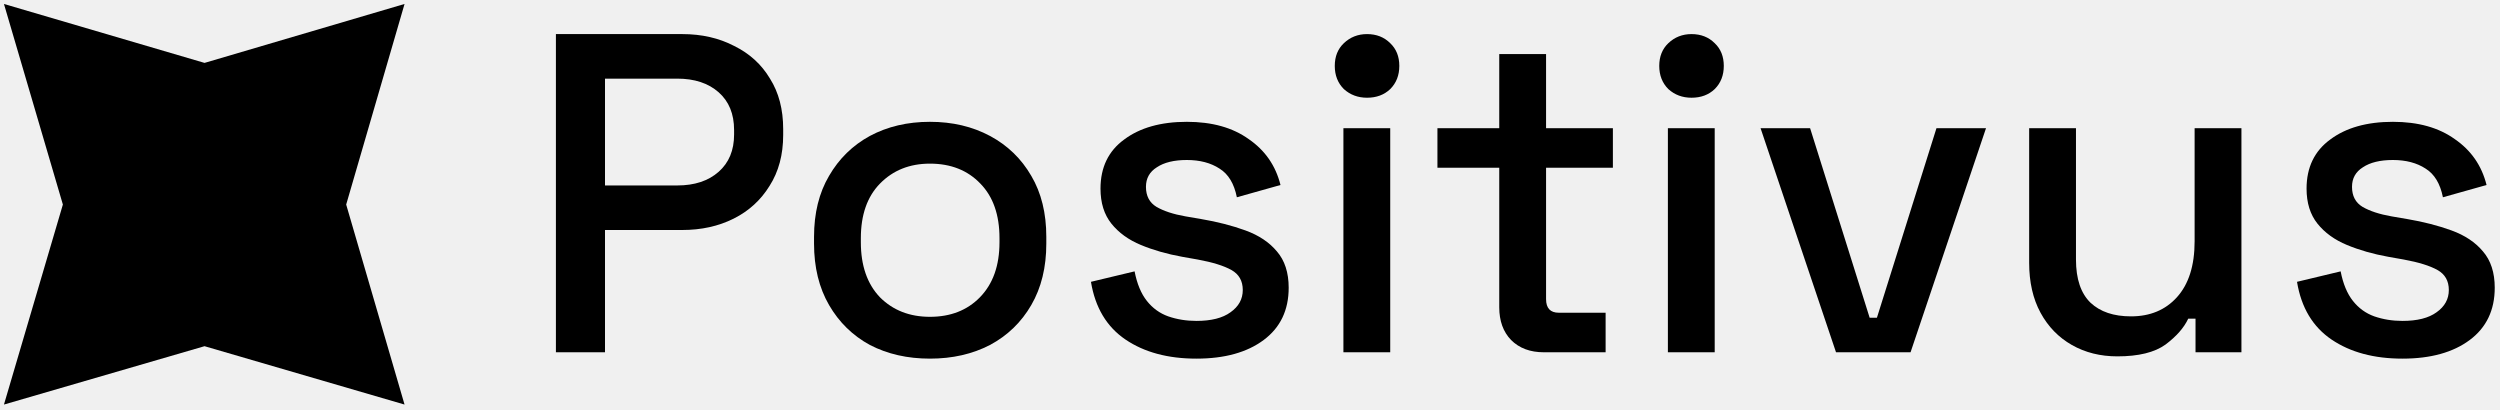
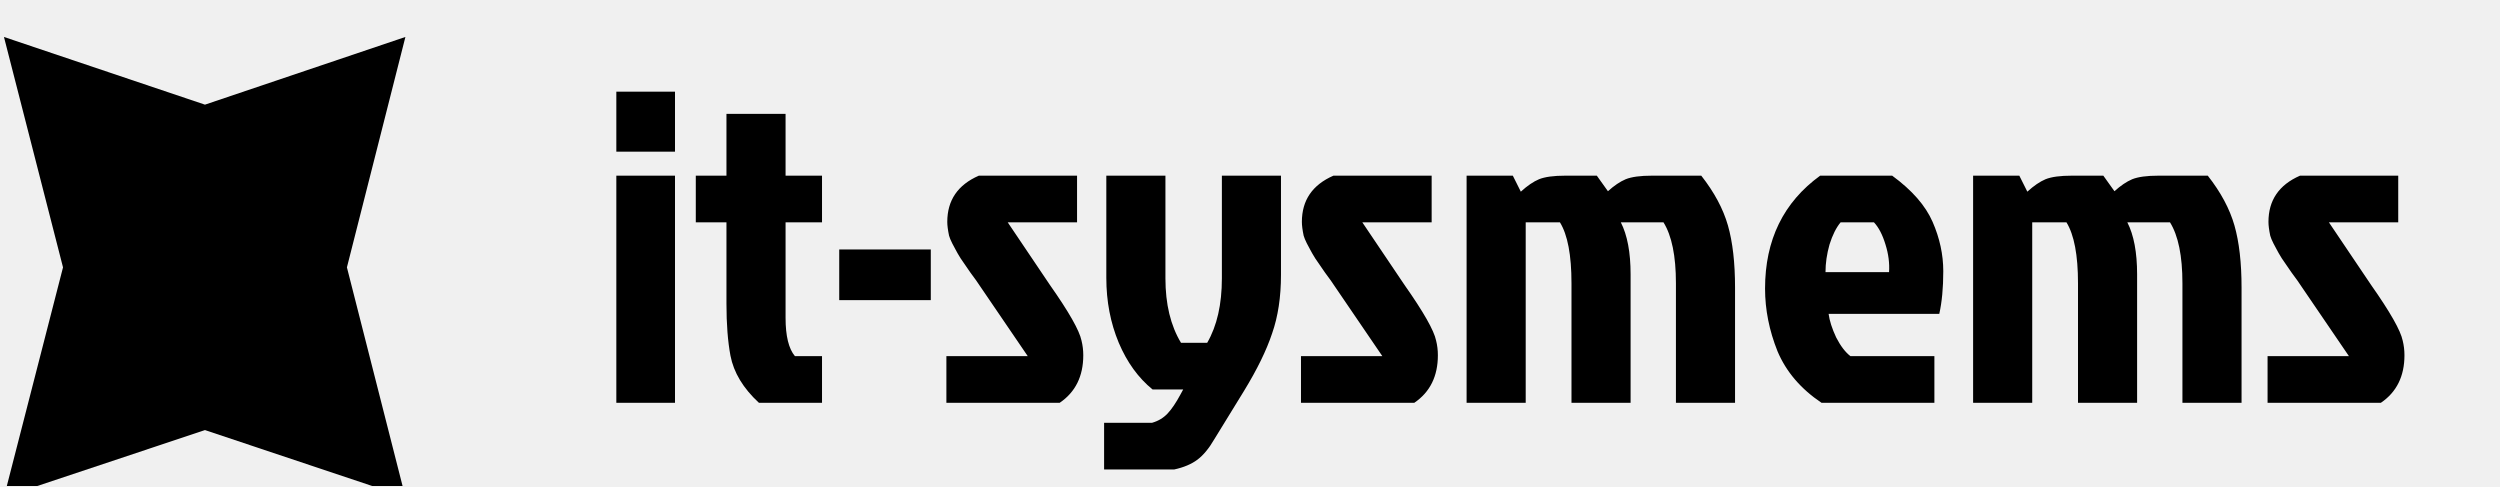
- <svg xmlns="http://www.w3.org/2000/svg" width="220" height="36" viewBox="0 0 220 36" fill="none">
-   <style>
-     .icon-fill {
-     fill: black;
-     }
-     @media (prefers-color-scheme: light) {
-     .icon-fill {
-     fill: white;
-     }
-     }
-   </style>
-   <g clip-path="url(#clip0_330_1194)">
-     <path class="icon-fill" d="M17.999 5.535L35.6 0.349L30.464 18L35.6 35.601L17.999 30.465L0.348 35.601L5.533 18L0.348 0.349L17.999 5.535Z" />
+ <svg xmlns="http://www.w3.org/2000/svg" width="180" height="35" viewBox="0 0 180 35" fill="none">
+   <g clip-path="url(#clip0_2030_536)">
+     <mask id="mask0_2030_536" style="mask-type:luminance" maskUnits="userSpaceOnUse" x="0" y="2" width="30" height="35">
+       <path d="M29.517 2.333H0V36.167H29.517V2.333Z" fill="white" />
+     </mask>
+     <g mask="url(#mask0_2030_536)">
+       <path d="M14.757 7.535L29.189 2.661L24.978 19.25L29.189 35.792L14.757 30.965L0.285 35.792L4.537 19.25L0.285 2.661L14.757 7.535Z" fill="black" />
+     </g>
+     <path d="M44.376 29V12.648H48.6V29H44.376ZM44.376 6.6H48.6V10.92H44.376V6.6ZM52.305 21.864V16.008H50.097V12.648H52.305V8.2H56.561V12.648H59.185V16.008H56.561V22.888C56.561 24.189 56.785 25.107 57.233 25.64H59.185V29H54.641C53.51 27.955 52.827 26.824 52.593 25.608C52.401 24.584 52.305 23.336 52.305 21.864ZM60.425 21.608V17.96H67.017V21.608H60.425ZM70.476 12.648H77.548V16.008H72.556L75.596 20.52C76.961 22.461 77.719 23.795 77.868 24.52C77.953 24.861 77.996 25.213 77.996 25.576C77.996 27.091 77.431 28.232 76.3 29H68.14V25.64H73.996L70.572 20.616C70.423 20.381 70.188 20.051 69.868 19.624C69.569 19.197 69.335 18.856 69.164 18.6C68.993 18.323 68.876 18.12 68.812 17.992C68.748 17.864 68.663 17.704 68.556 17.512C68.449 17.299 68.375 17.117 68.332 16.968C68.247 16.563 68.204 16.232 68.204 15.976C68.204 14.419 68.961 13.309 70.476 12.648ZM79.655 20.008V12.648H83.911V20.04C83.911 21.896 84.284 23.443 85.031 24.68H86.919C87.623 23.464 87.975 21.917 87.975 20.04V12.648H92.231V19.784C92.231 21.384 92.018 22.792 91.591 24.008C91.186 25.224 90.514 26.6 89.575 28.136L87.431 31.624C87.047 32.285 86.642 32.776 86.215 33.096C85.788 33.416 85.234 33.651 84.551 33.8H79.495V30.44H82.951C83.399 30.312 83.772 30.088 84.071 29.768C84.37 29.448 84.679 28.989 84.999 28.392L85.191 28.04H82.983C81.959 27.208 81.148 26.088 80.551 24.68C79.954 23.251 79.655 21.693 79.655 20.008ZM96.007 12.648H103.079V16.008H98.087L101.127 20.52C102.493 22.461 103.25 23.795 103.399 24.52C103.485 24.861 103.527 25.213 103.527 25.576C103.527 27.091 102.962 28.232 101.831 29H93.671V25.64H99.527L96.103 20.616C95.954 20.381 95.719 20.051 95.399 19.624C95.101 19.197 94.866 18.856 94.695 18.6C94.525 18.323 94.407 18.12 94.343 17.992C94.279 17.864 94.194 17.704 94.087 17.512C93.981 17.299 93.906 17.117 93.863 16.968C93.778 16.563 93.735 16.232 93.735 15.976C93.735 14.419 94.493 13.309 96.007 12.648ZM112.699 12.648H114.971L115.771 13.768C116.219 13.363 116.645 13.075 117.051 12.904C117.477 12.733 118.107 12.648 118.939 12.648H122.491C123.429 13.843 124.069 15.037 124.411 16.232C124.752 17.427 124.923 18.92 124.923 20.712V29H120.667V20.392C120.667 18.429 120.368 16.968 119.771 16.008H116.699C117.168 16.925 117.403 18.173 117.403 19.752V29H113.147V20.392C113.147 18.365 112.869 16.904 112.315 16.008H109.851V29H105.595V12.648H108.923L109.499 13.8C109.968 13.373 110.405 13.075 110.811 12.904C111.237 12.733 111.867 12.648 112.699 12.648ZM134.924 16.008H132.524C132.204 16.392 131.938 16.925 131.724 17.608C131.532 18.291 131.436 18.952 131.436 19.592H136.012C136.055 18.952 135.97 18.291 135.756 17.608C135.543 16.904 135.266 16.371 134.924 16.008ZM139.276 25.64V29H131.148C129.655 27.997 128.599 26.76 127.98 25.288C127.383 23.795 127.084 22.291 127.084 20.776C127.084 17.277 128.407 14.568 131.052 12.648H136.236C137.666 13.693 138.636 14.803 139.148 15.976C139.66 17.149 139.916 18.333 139.916 19.528C139.916 20.723 139.82 21.747 139.628 22.6H131.66C131.724 23.091 131.906 23.656 132.204 24.296C132.524 24.915 132.866 25.363 133.228 25.64H139.276ZM149.168 12.648H151.44L152.24 13.768C152.688 13.363 153.114 13.075 153.52 12.904C153.946 12.733 154.576 12.648 155.408 12.648H158.96C159.898 13.843 160.538 15.037 160.88 16.232C161.221 17.427 161.392 18.92 161.392 20.712V29H157.135V20.392C157.135 18.429 156.837 16.968 156.24 16.008H153.168C153.637 16.925 153.872 18.173 153.872 19.752V29H149.616V20.392C149.616 18.365 149.338 16.904 148.784 16.008H146.32V29H142.064V12.648H145.391L145.968 13.8C146.437 13.373 146.874 13.075 147.28 12.904C147.706 12.733 148.336 12.648 149.168 12.648ZM165.601 12.648H172.673V16.008H167.681L170.721 20.52C172.086 22.461 172.844 23.795 172.993 24.52C173.078 24.861 173.121 25.213 173.121 25.576C173.121 27.091 172.556 28.232 171.425 29H163.265V25.64H169.121L165.697 20.616C165.548 20.381 165.313 20.051 164.993 19.624C164.694 19.197 164.46 18.856 164.289 18.6C164.118 18.323 164.001 18.12 163.937 17.992C163.873 17.864 163.788 17.704 163.681 17.512C163.574 17.299 163.5 17.117 163.457 16.968C163.372 16.563 163.329 16.232 163.329 15.976C163.329 14.419 164.086 13.309 165.601 12.648Z" fill="black" />
  </g>
-   <path class="icon-fill" d="M48.92 31V3H60.04C61.747 3 63.267 3.347 64.6 4.04C65.96 4.707 67.013 5.667 67.76 6.92C68.533 8.147 68.92 9.627 68.92 11.36V11.88C68.92 13.613 68.52 15.107 67.72 16.36C66.947 17.613 65.893 18.573 64.56 19.24C63.227 19.907 61.72 20.24 60.04 20.24H53.24V31H48.92ZM53.24 16.32H59.6C61.12 16.32 62.333 15.92 63.24 15.12C64.147 14.32 64.6 13.227 64.6 11.84V11.44C64.6 10.027 64.147 8.92 63.24 8.12C62.333 7.32 61.12 6.92 59.6 6.92H53.24V16.32Z" />
-   <path class="icon-fill" d="M81.835 31.56C79.861 31.56 78.101 31.16 76.555 30.36C75.035 29.533 73.835 28.36 72.955 26.84C72.075 25.32 71.635 23.52 71.635 21.44V20.84C71.635 18.76 72.075 16.973 72.955 15.48C73.835 13.96 75.035 12.787 76.555 11.96C78.101 11.133 79.861 10.72 81.835 10.72C83.808 10.72 85.568 11.133 87.115 11.96C88.661 12.787 89.875 13.96 90.755 15.48C91.635 16.973 92.075 18.76 92.075 20.84V21.44C92.075 23.52 91.635 25.32 90.755 26.84C89.875 28.36 88.661 29.533 87.115 30.36C85.568 31.16 83.808 31.56 81.835 31.56ZM81.835 27.88C83.648 27.88 85.115 27.307 86.235 26.16C87.381 24.987 87.955 23.373 87.955 21.32V20.96C87.955 18.907 87.395 17.307 86.275 16.16C85.155 14.987 83.675 14.4 81.835 14.4C80.048 14.4 78.581 14.987 77.435 16.16C76.315 17.307 75.755 18.907 75.755 20.96V21.32C75.755 23.373 76.315 24.987 77.435 26.16C78.581 27.307 80.048 27.88 81.835 27.88Z" />
-   <path class="icon-fill" d="M105.284 31.56C102.777 31.56 100.697 31 99.044 29.88C97.391 28.76 96.377 27.067 96.004 24.8L99.844 23.88C100.057 24.973 100.417 25.84 100.924 26.48C101.431 27.12 102.057 27.573 102.804 27.84C103.577 28.107 104.404 28.24 105.284 28.24C106.591 28.24 107.591 27.987 108.284 27.48C109.004 26.973 109.364 26.32 109.364 25.52C109.364 24.72 109.031 24.133 108.364 23.76C107.697 23.387 106.711 23.08 105.404 22.84L104.044 22.6C102.711 22.36 101.497 22.013 100.404 21.56C99.311 21.107 98.444 20.48 97.804 19.68C97.164 18.88 96.844 17.853 96.844 16.6C96.844 14.733 97.537 13.293 98.924 12.28C100.311 11.24 102.151 10.72 104.444 10.72C106.657 10.72 108.471 11.227 109.884 12.24C111.324 13.227 112.257 14.573 112.684 16.28L108.844 17.36C108.604 16.16 108.097 15.32 107.324 14.84C106.551 14.333 105.591 14.08 104.444 14.08C103.324 14.08 102.444 14.293 101.804 14.72C101.164 15.12 100.844 15.693 100.844 16.44C100.844 17.24 101.151 17.827 101.764 18.2C102.404 18.573 103.257 18.853 104.324 19.04L105.724 19.28C107.137 19.52 108.431 19.853 109.604 20.28C110.777 20.707 111.697 21.32 112.364 22.12C113.057 22.92 113.404 23.987 113.404 25.32C113.404 27.293 112.671 28.827 111.204 29.92C109.737 31.013 107.764 31.56 105.284 31.56Z" />
-   <path class="icon-fill" d="M118.22 31V11.28H122.34V31H118.22ZM120.3 8.6C119.5 8.6 118.82 8.347 118.26 7.84C117.726 7.307 117.46 6.627 117.46 5.8C117.46 4.973 117.726 4.307 118.26 3.8C118.82 3.267 119.5 3 120.3 3C121.126 3 121.806 3.267 122.34 3.8C122.873 4.307 123.14 4.973 123.14 5.8C123.14 6.627 122.873 7.307 122.34 7.84C121.806 8.347 121.126 8.6 120.3 8.6Z" />
-   <path class="icon-fill" d="M135.854 31C134.654 31 133.694 30.64 132.974 29.92C132.281 29.2 131.934 28.24 131.934 27.04V14.76H126.494V11.28H131.934V4.76H136.054V11.28H141.934V14.76H136.054V26.32C136.054 27.12 136.427 27.52 137.174 27.52H141.294V31H135.854Z" />
-   <path class="icon-fill" d="M146.774 31V11.28H150.894V31H146.774ZM148.854 8.6C148.054 8.6 147.374 8.347 146.814 7.84C146.281 7.307 146.014 6.627 146.014 5.8C146.014 4.973 146.281 4.307 146.814 3.8C147.374 3.267 148.054 3 148.854 3C149.681 3 150.361 3.267 150.894 3.8C151.428 4.307 151.694 4.973 151.694 5.8C151.694 6.627 151.428 7.307 150.894 7.84C150.361 8.347 149.681 8.6 148.854 8.6Z" />
-   <path class="icon-fill" d="M161.569 31L154.929 11.28H159.289L164.529 27.96H165.169L170.409 11.28H174.769L168.129 31H161.569Z" />
-   <path class="icon-fill" d="M186.326 31.36C184.833 31.36 183.5 31.027 182.326 30.36C181.153 29.693 180.233 28.747 179.566 27.52C178.9 26.293 178.566 24.827 178.566 23.12V11.28H182.686V22.84C182.686 24.547 183.113 25.813 183.966 26.64C184.82 27.44 186.006 27.84 187.526 27.84C189.206 27.84 190.553 27.28 191.566 26.16C192.606 25.013 193.126 23.373 193.126 21.24V11.28H197.246V31H193.206V28.04H192.566C192.193 28.84 191.526 29.6 190.566 30.32C189.606 31.013 188.193 31.36 186.326 31.36Z" />
-   <path class="icon-fill" d="M211.417 31.56C208.91 31.56 206.83 31 205.177 29.88C203.523 28.76 202.51 27.067 202.137 24.8L205.977 23.88C206.19 24.973 206.55 25.84 207.057 26.48C207.563 27.12 208.19 27.573 208.937 27.84C209.71 28.107 210.537 28.24 211.417 28.24C212.723 28.24 213.723 27.987 214.417 27.48C215.137 26.973 215.497 26.32 215.497 25.52C215.497 24.72 215.163 24.133 214.497 23.76C213.83 23.387 212.843 23.08 211.537 22.84L210.177 22.6C208.843 22.36 207.63 22.013 206.537 21.56C205.443 21.107 204.577 20.48 203.937 19.68C203.297 18.88 202.977 17.853 202.977 16.6C202.977 14.733 203.67 13.293 205.057 12.28C206.443 11.24 208.283 10.72 210.577 10.72C212.79 10.72 214.603 11.227 216.017 12.24C217.457 13.227 218.39 14.573 218.817 16.28L214.977 17.36C214.737 16.16 214.23 15.32 213.457 14.84C212.683 14.333 211.723 14.08 210.577 14.08C209.457 14.08 208.577 14.293 207.937 14.72C207.297 15.12 206.977 15.693 206.977 16.44C206.977 17.24 207.283 17.827 207.897 18.2C208.537 18.573 209.39 18.853 210.457 19.04L211.857 19.28C213.27 19.52 214.563 19.853 215.737 20.28C216.91 20.707 217.83 21.32 218.497 22.12C219.19 22.92 219.537 23.987 219.537 25.32C219.537 27.293 218.803 28.827 217.337 29.92C215.87 31.013 213.897 31.56 211.417 31.56Z" />
  <defs>
-     <clipPath id="clip0_330_1194">
-       <rect width="36" height="36" fill="white" />
+     <clipPath id="clip0_2030_536">
+       <rect width="180" height="35" fill="white" />
    </clipPath>
  </defs>
</svg>
